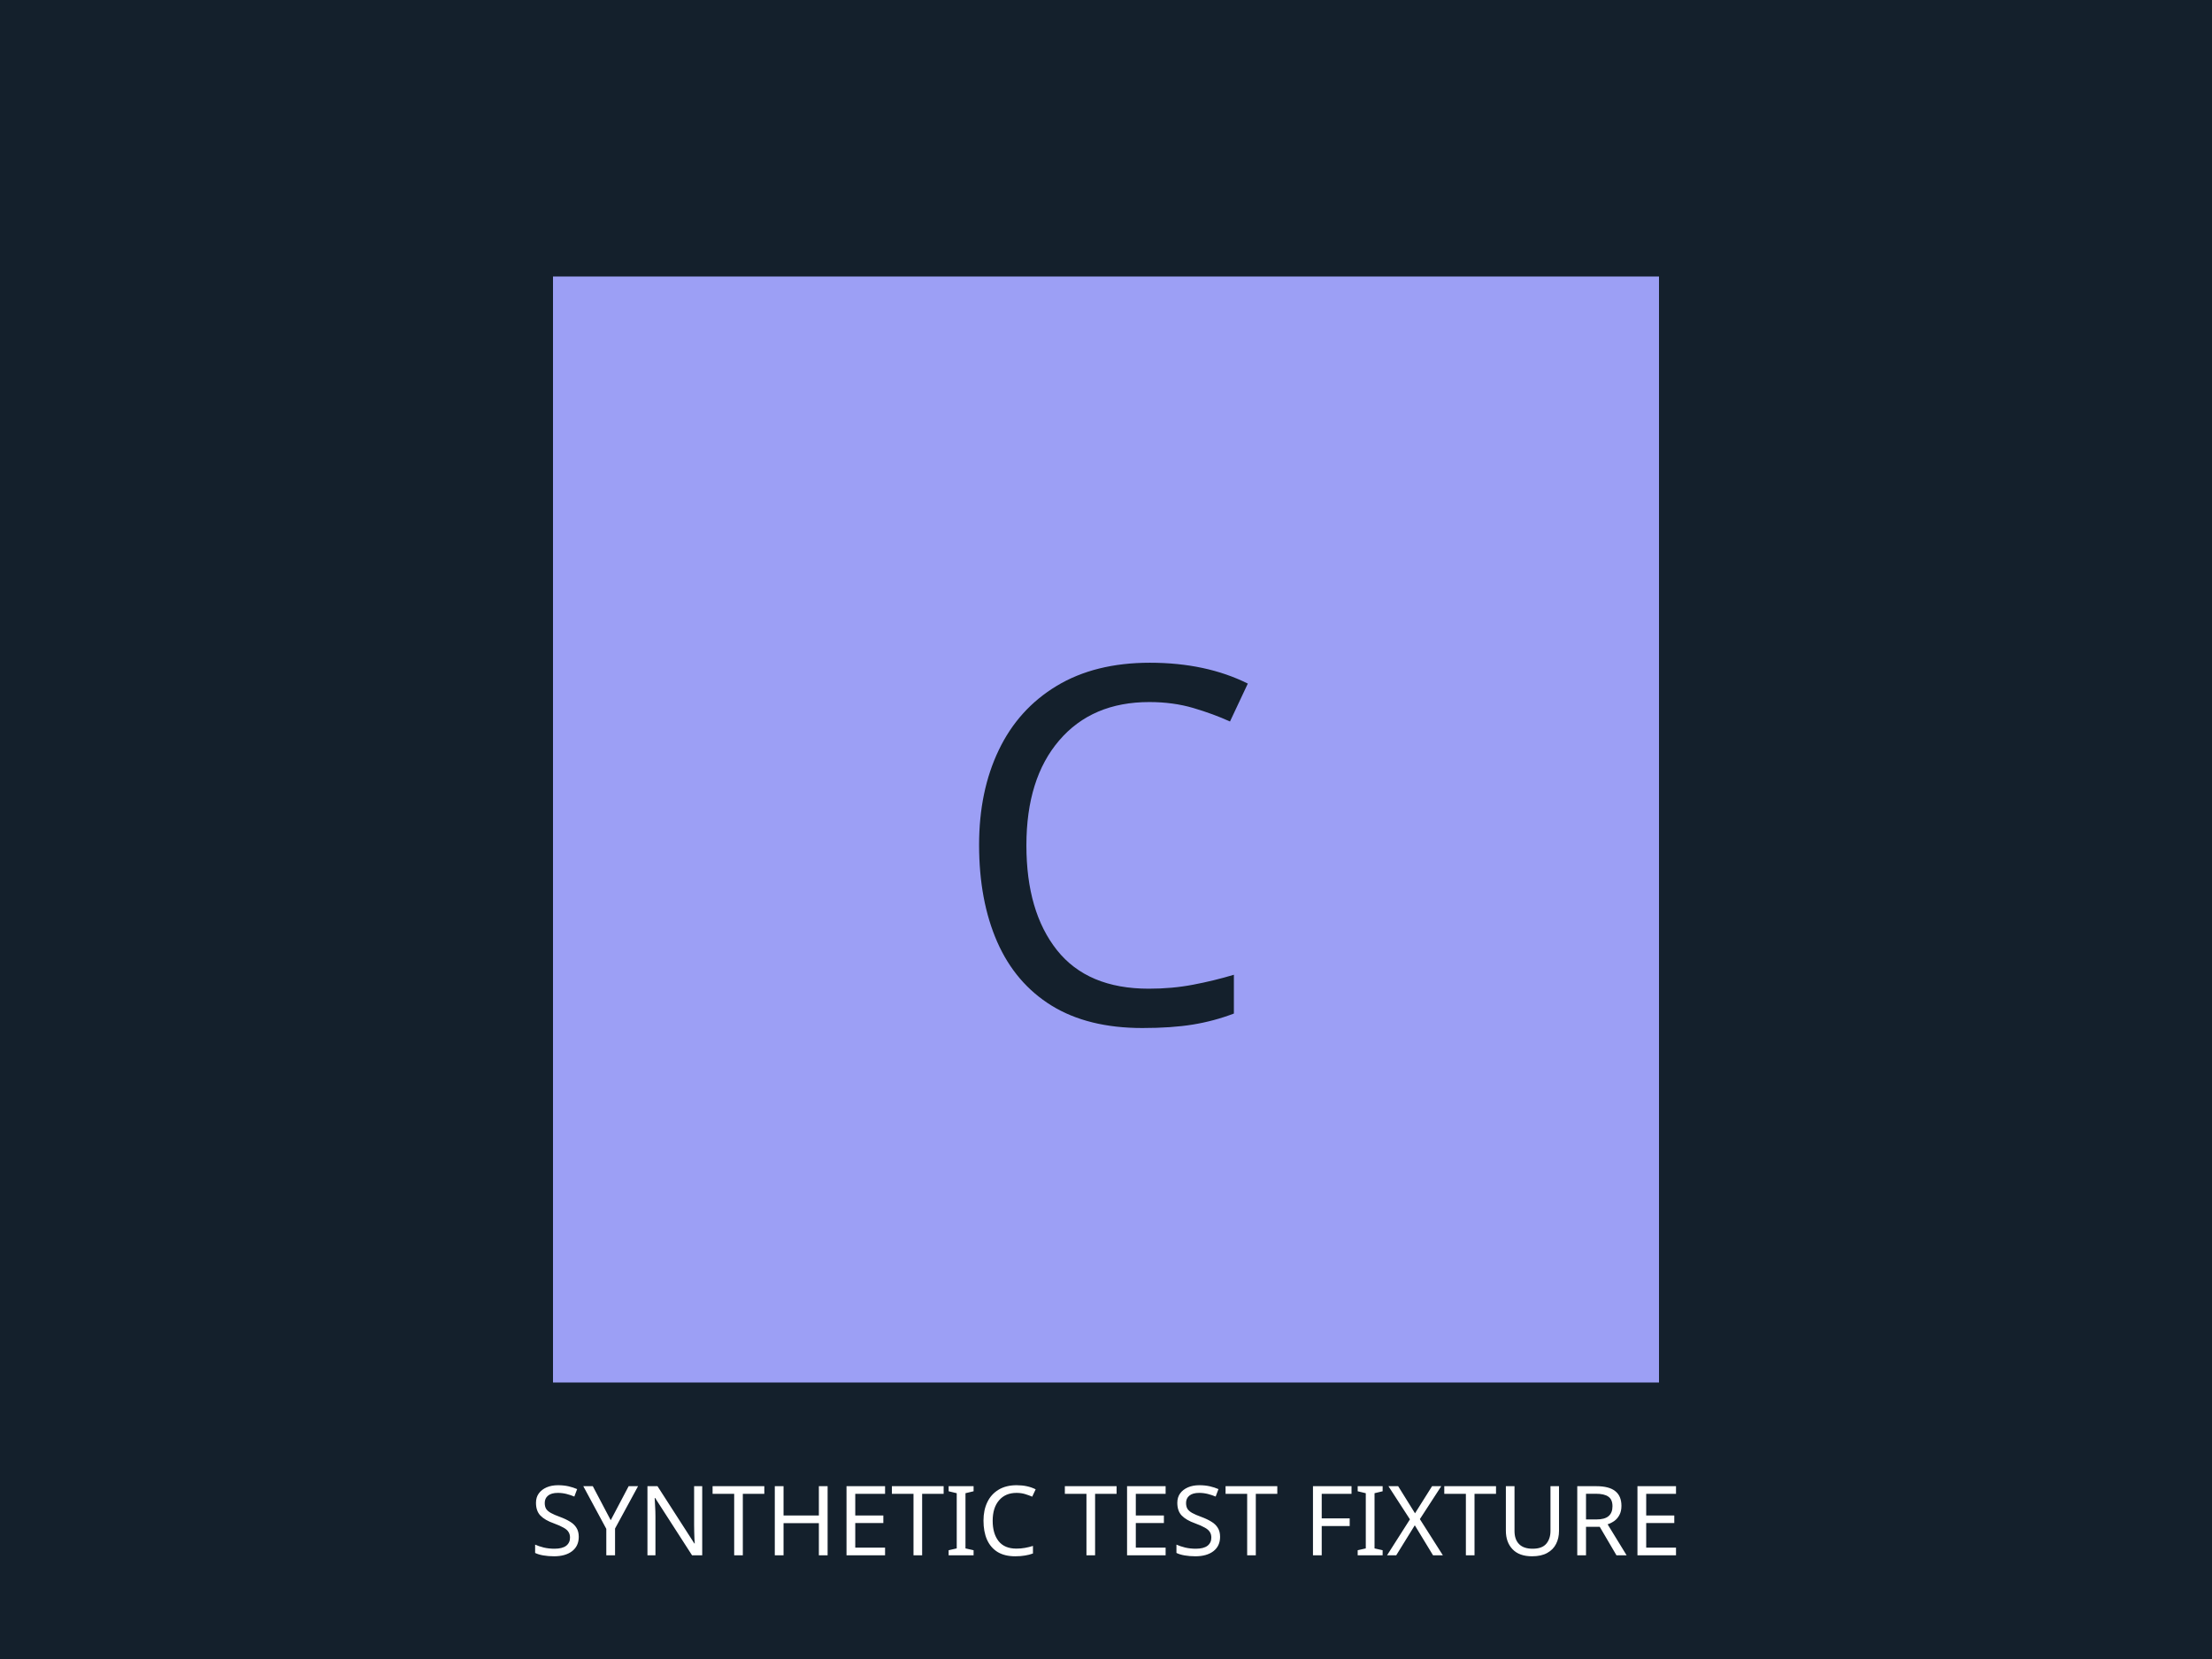
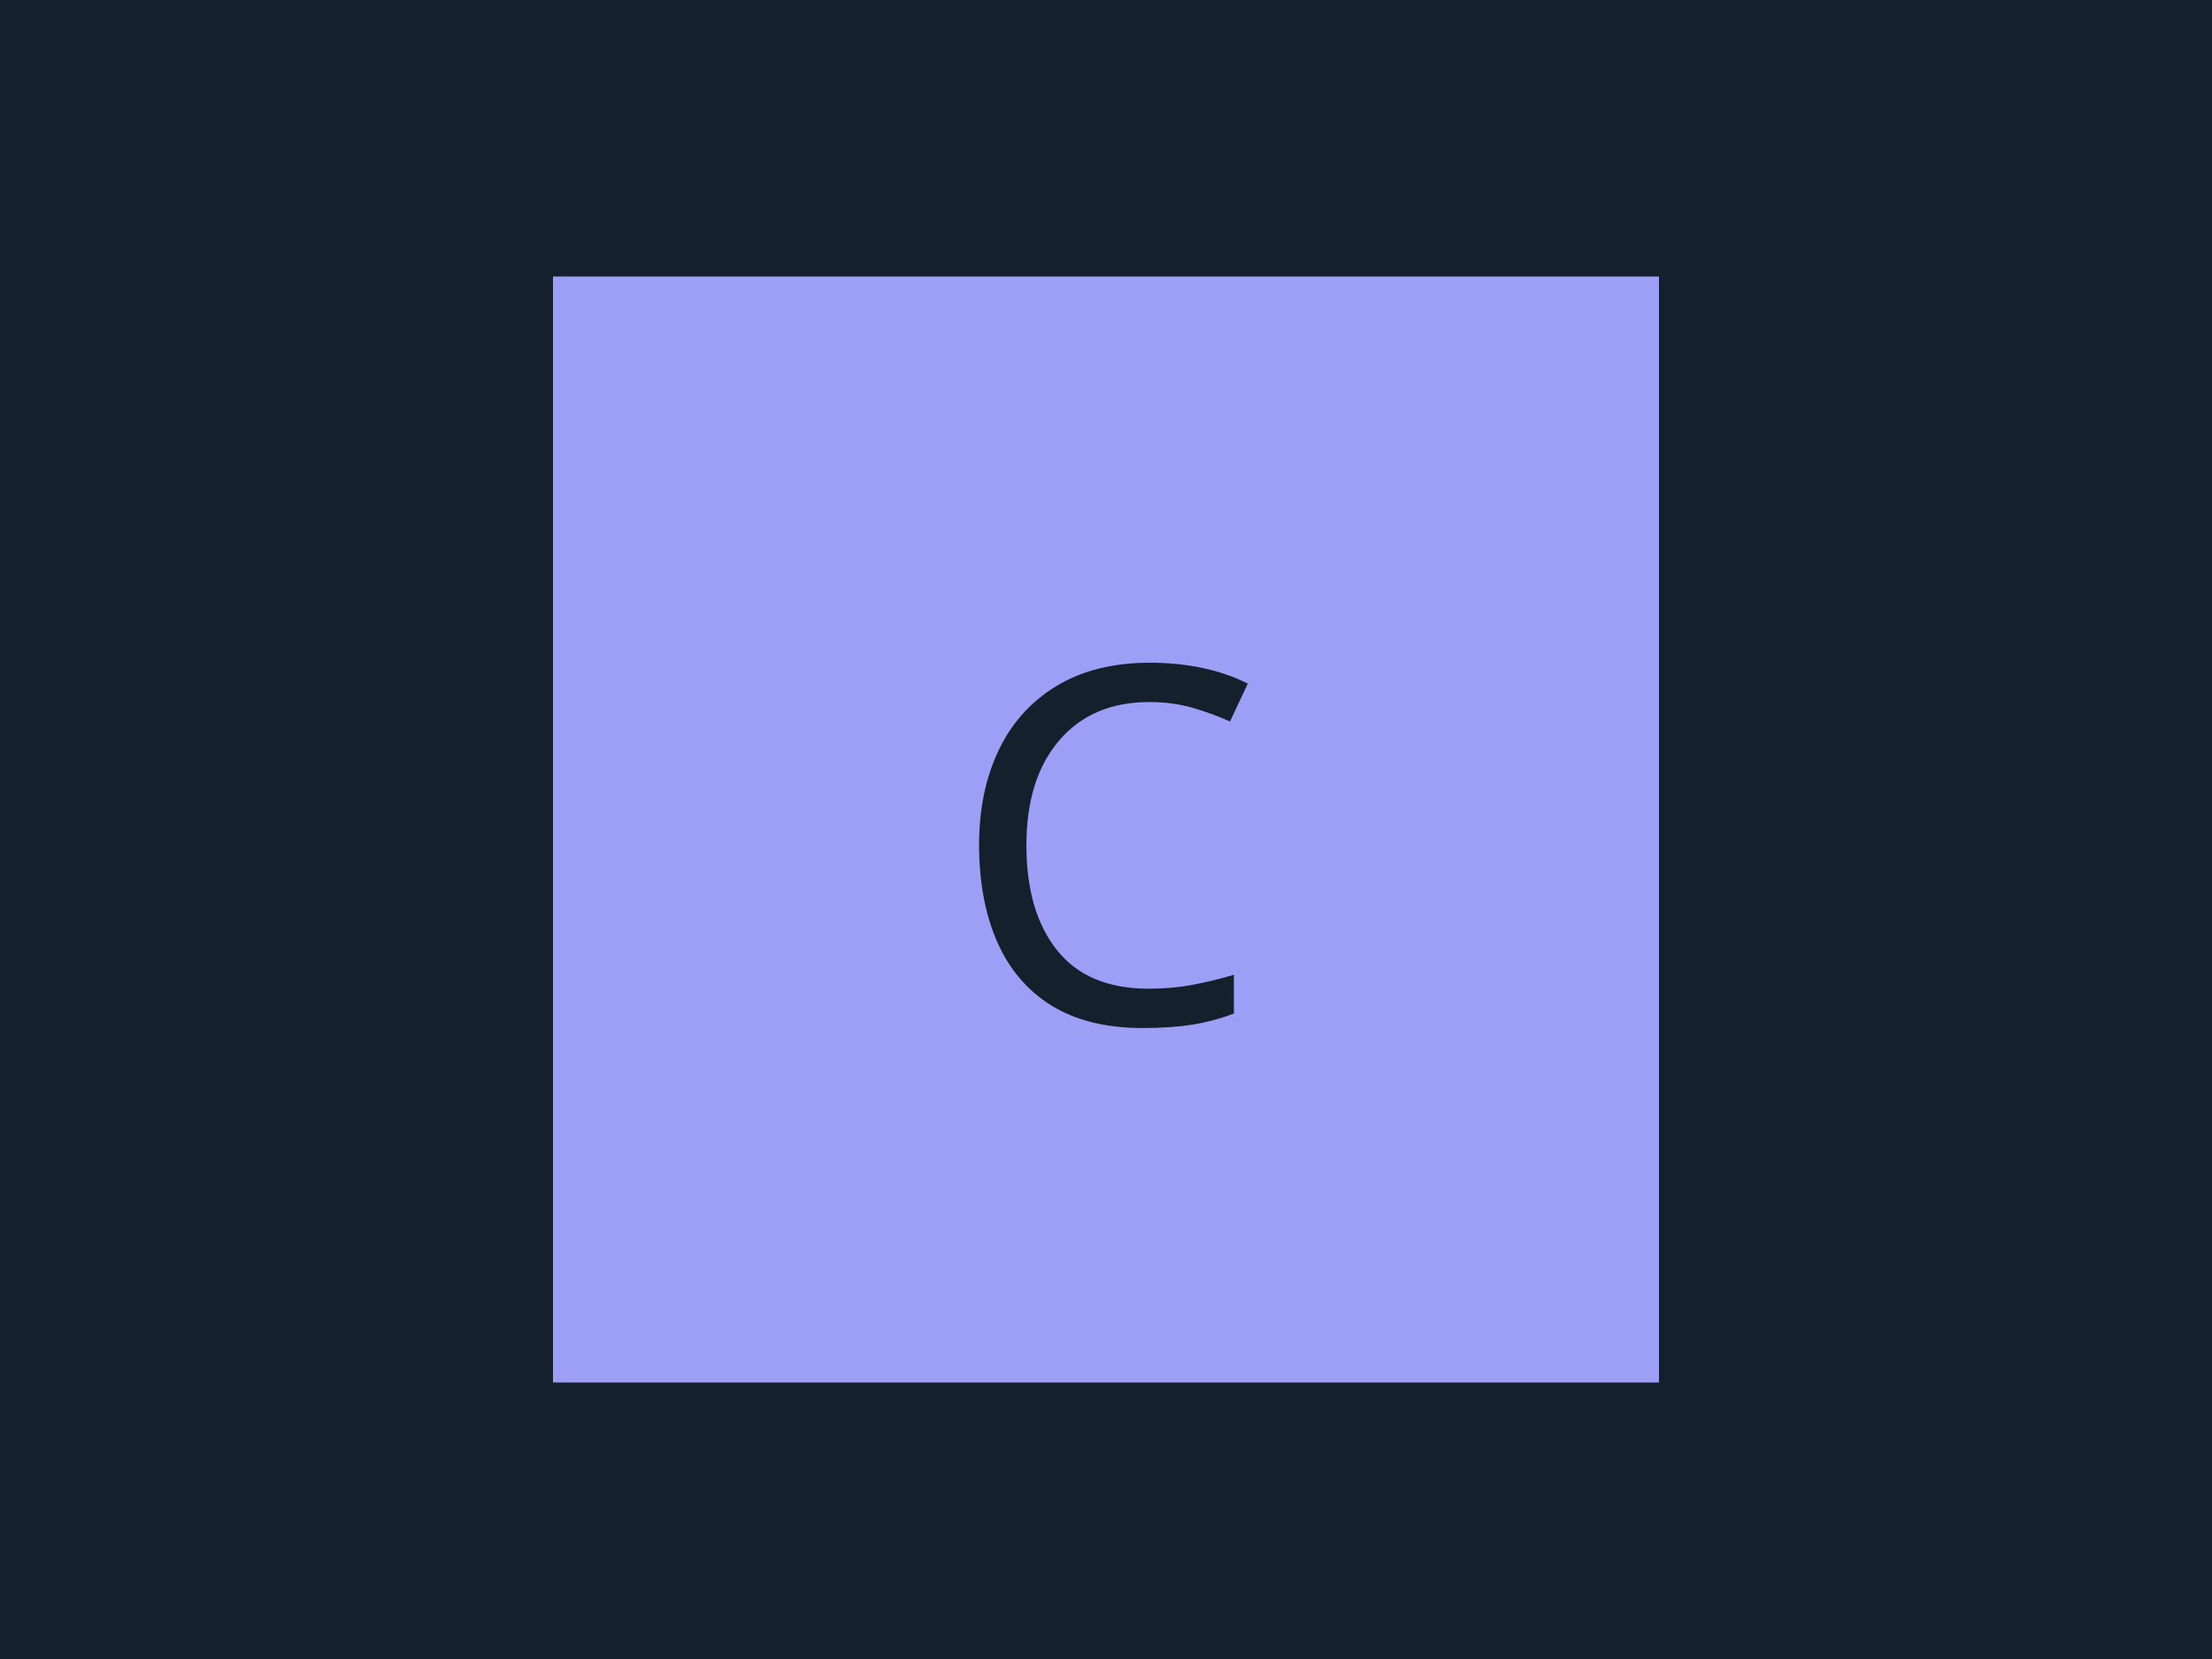
<svg xmlns="http://www.w3.org/2000/svg" width="320" height="240" viewBox="0 0 320 240">
  <rect width="320" height="240" fill="#14202c" />
  <rect x="80" y="40" width="160" height="160" fill="#9c9ff5" />
  <text x="160" y="148" font-size="72" text-anchor="middle" fill="#14202c" font-family="sans-serif">C</text>
-   <text x="160" y="225" font-size="14" text-anchor="middle" fill="white" font-family="sans-serif">SYNTHETIC TEST FIXTURE</text>
</svg>
